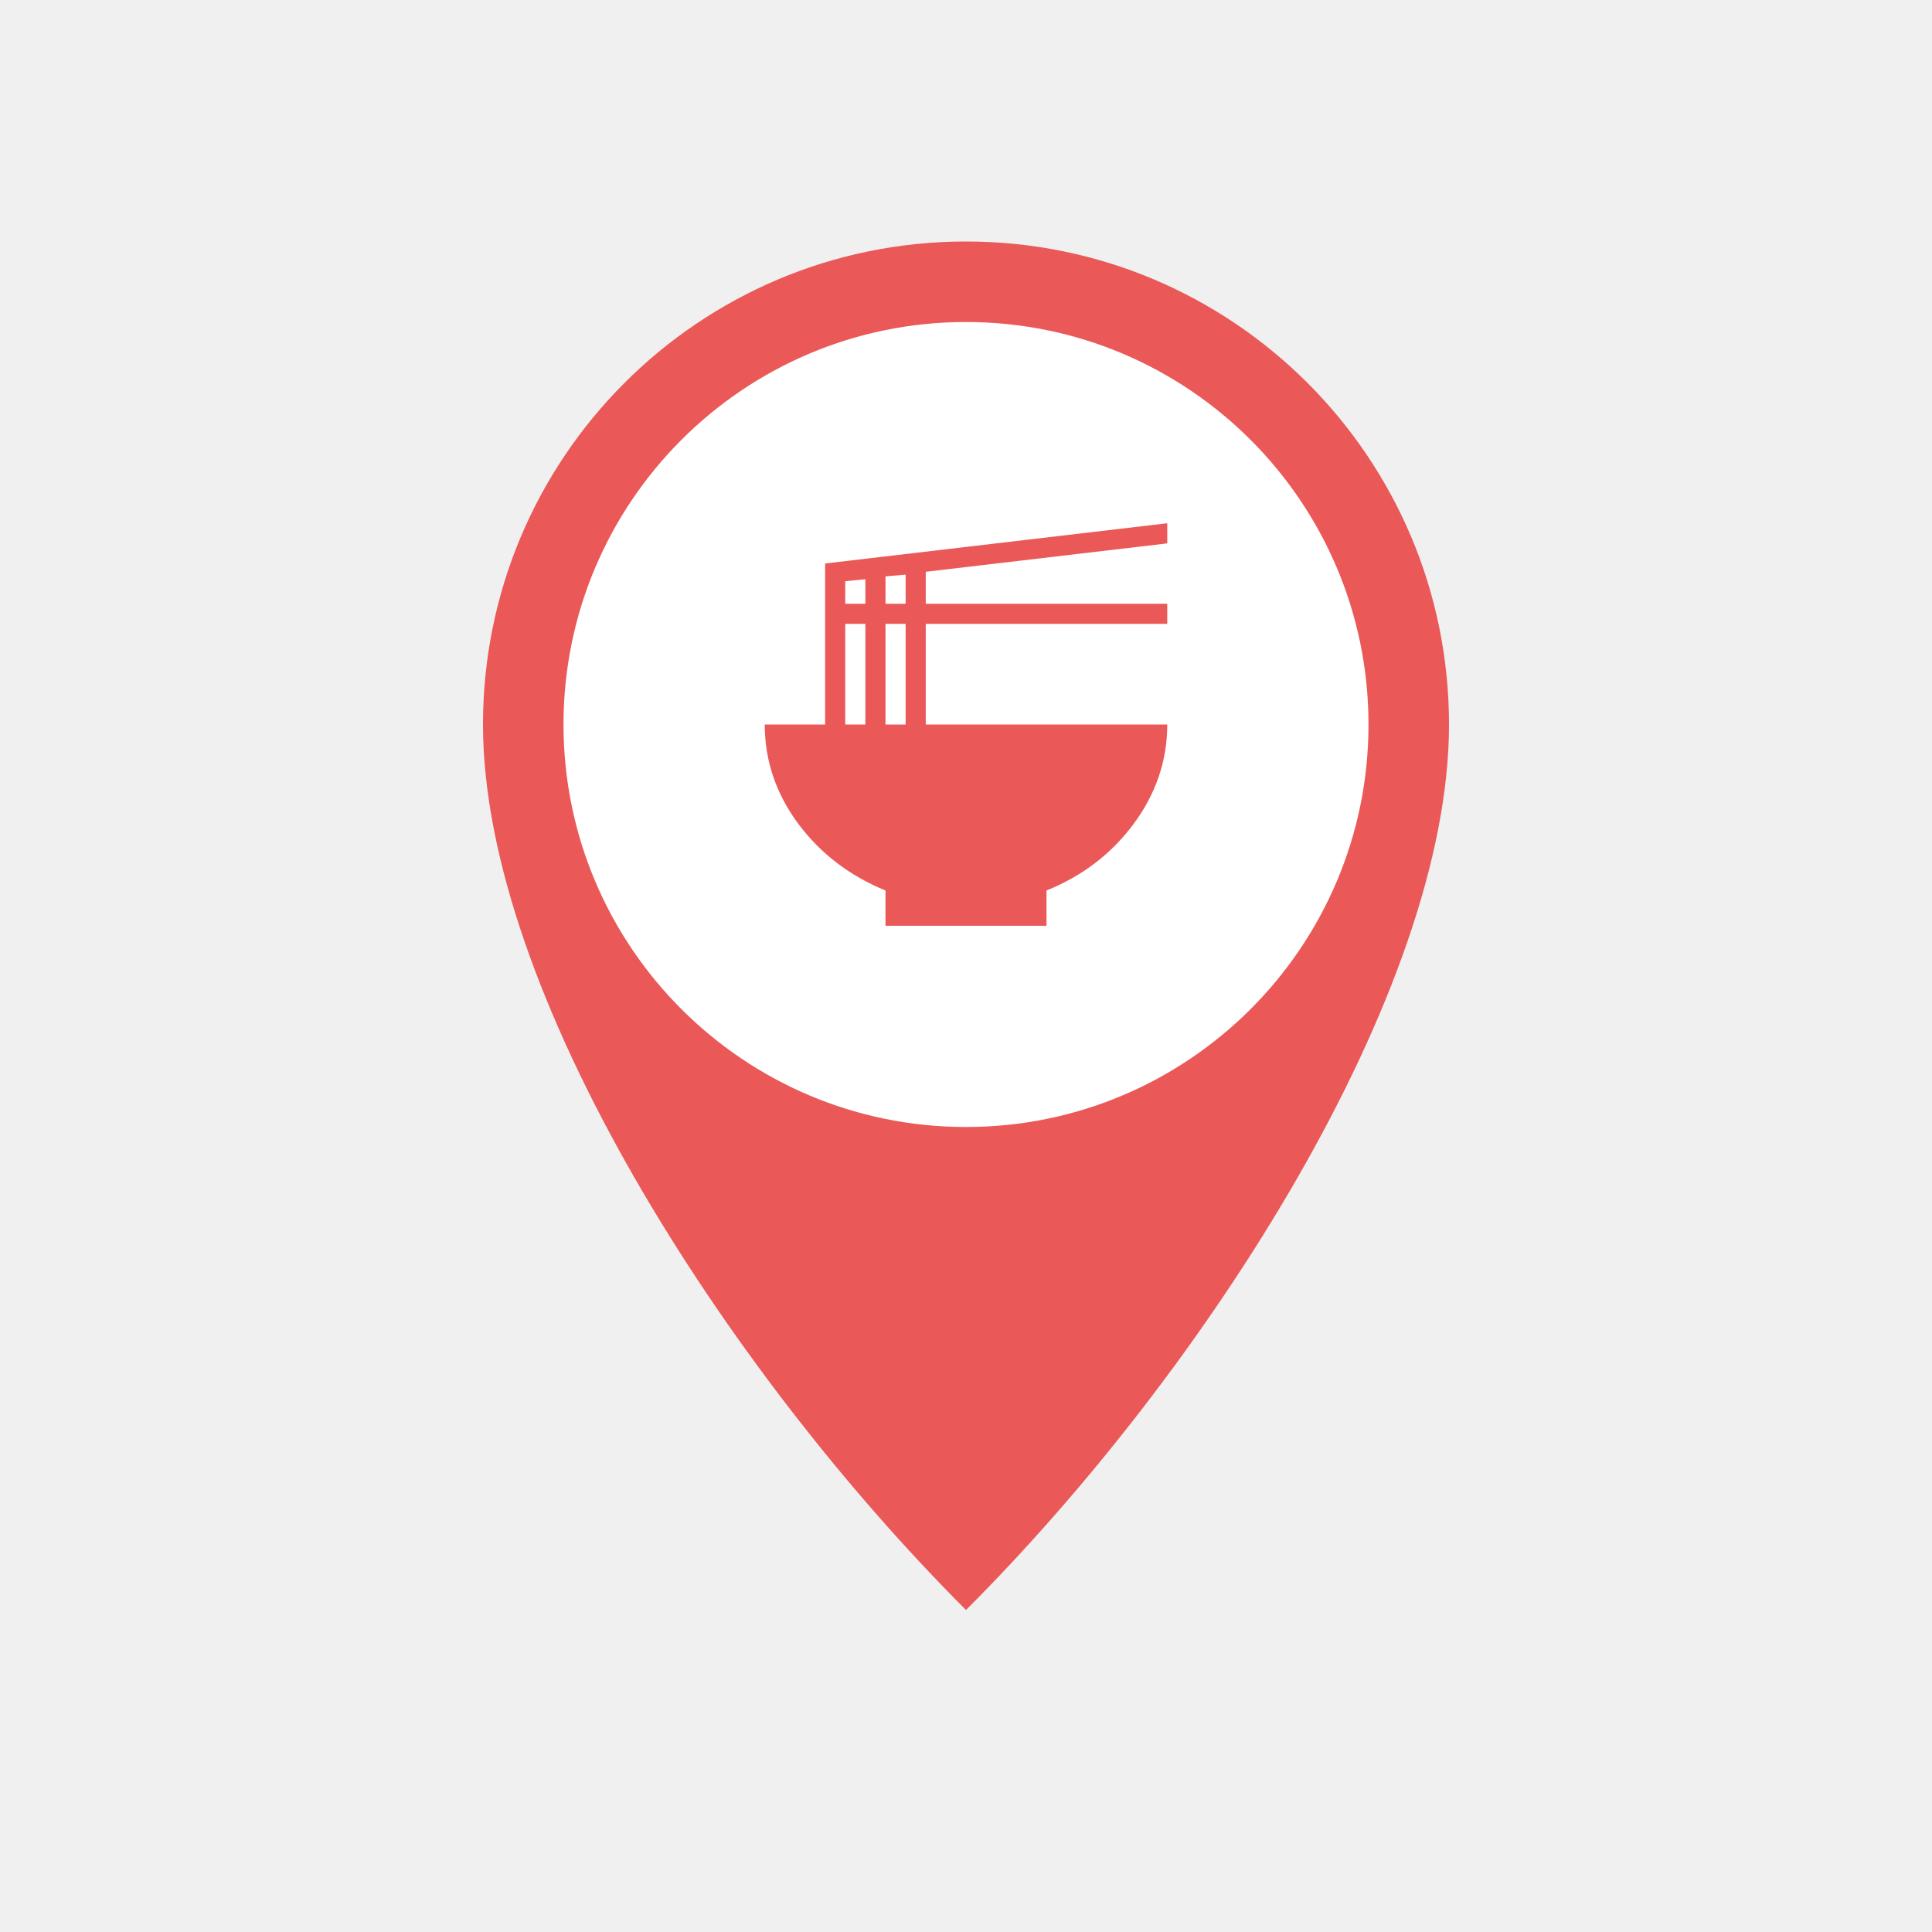
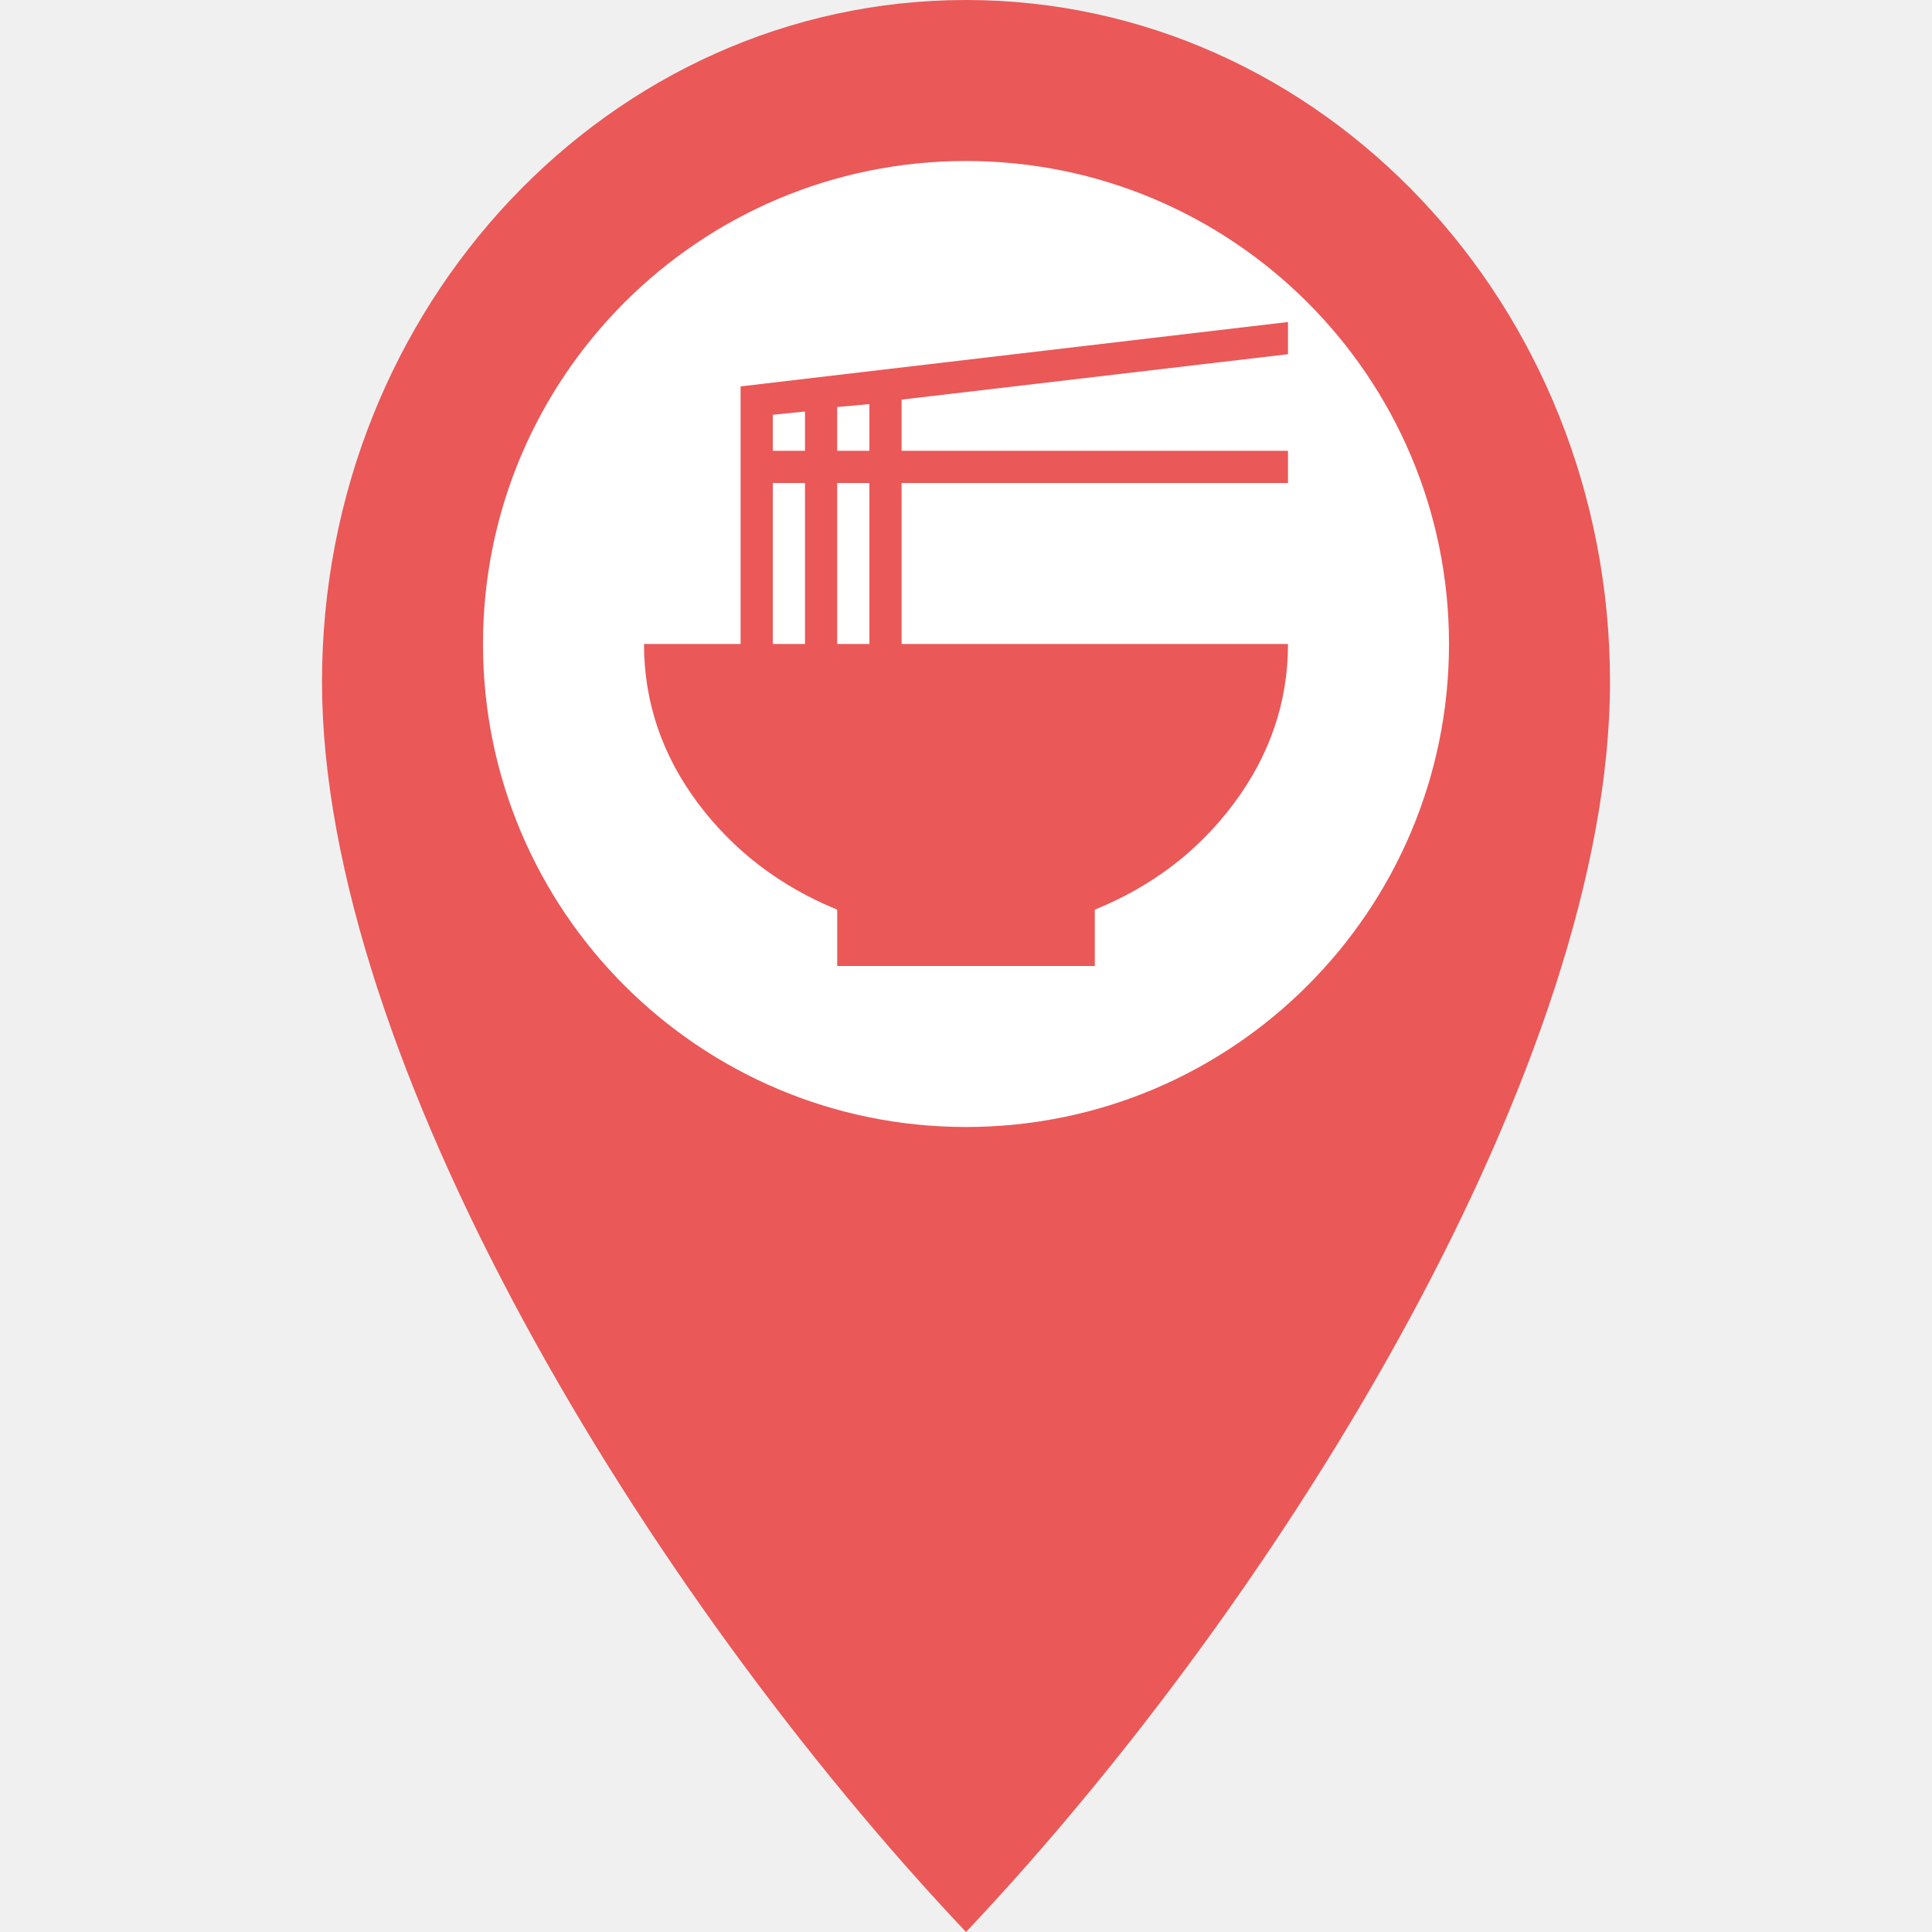
<svg xmlns="http://www.w3.org/2000/svg" width="24" height="24" viewBox="0 0 24 24" fill="none">
-   <path d="M18 9C18 12.314 15 17 12 20C9 17 6 12.314 6 9C6 5.686 8.686 3 12 3C15.314 3 18 5.686 18 9Z" fill="#EA5858" />
-   <circle cx="12" cy="9" r="5" fill="white" />
-   <path d="M14.5 6.75L11.5 7.103V7.5H14.5V7.75H11.5V9H14.5C14.5 9.453 14.357 9.865 14.08 10.238C13.803 10.61 13.443 10.883 13 11.062V11.5H11V11.062C10.56 10.883 10.197 10.607 9.92 10.238C9.643 9.867 9.5 9.453 9.5 9H10.25V7L14.5 6.5V6.75ZM10.5 7.22V7.5H10.75V7.195L10.5 7.22ZM10.5 7.75V9H10.75V7.75H10.5ZM11.25 9V7.75H11V9H11.25ZM11.25 7.5V7.138L11 7.16V7.5H11.25Z" fill="#EA5858" />
+   <path d="M20 8.471C20 13.149 16 19.765 12 24C8 19.765 4 13.149 4 8.471C4 3.792 7.582 0 12 0C16.418 0 20 3.792 20 8.471Z" fill="#EA5858" />
+   <circle cx="12" cy="8" r="6" fill="white" />
+   <path d="M16 4.4L11.2 4.964V5.6H16V6H11.2V8H16C16 8.724 15.772 9.384 15.328 9.98C14.884 10.576 14.308 11.012 13.6 11.3V12H10.4V11.3C9.696 11.012 9.116 10.572 8.672 9.98C8.228 9.388 8 8.724 8 8H9.2V4.8L16 4V4.4ZM9.6 5.152V5.6H10V5.112L9.6 5.152ZM9.6 6V8H10V6H9.6ZM10.8 8V6H10.4V8H10.8ZM10.8 5.6V5.02L10.4 5.056V5.6H10.8Z" fill="#EA5858" />
</svg>
